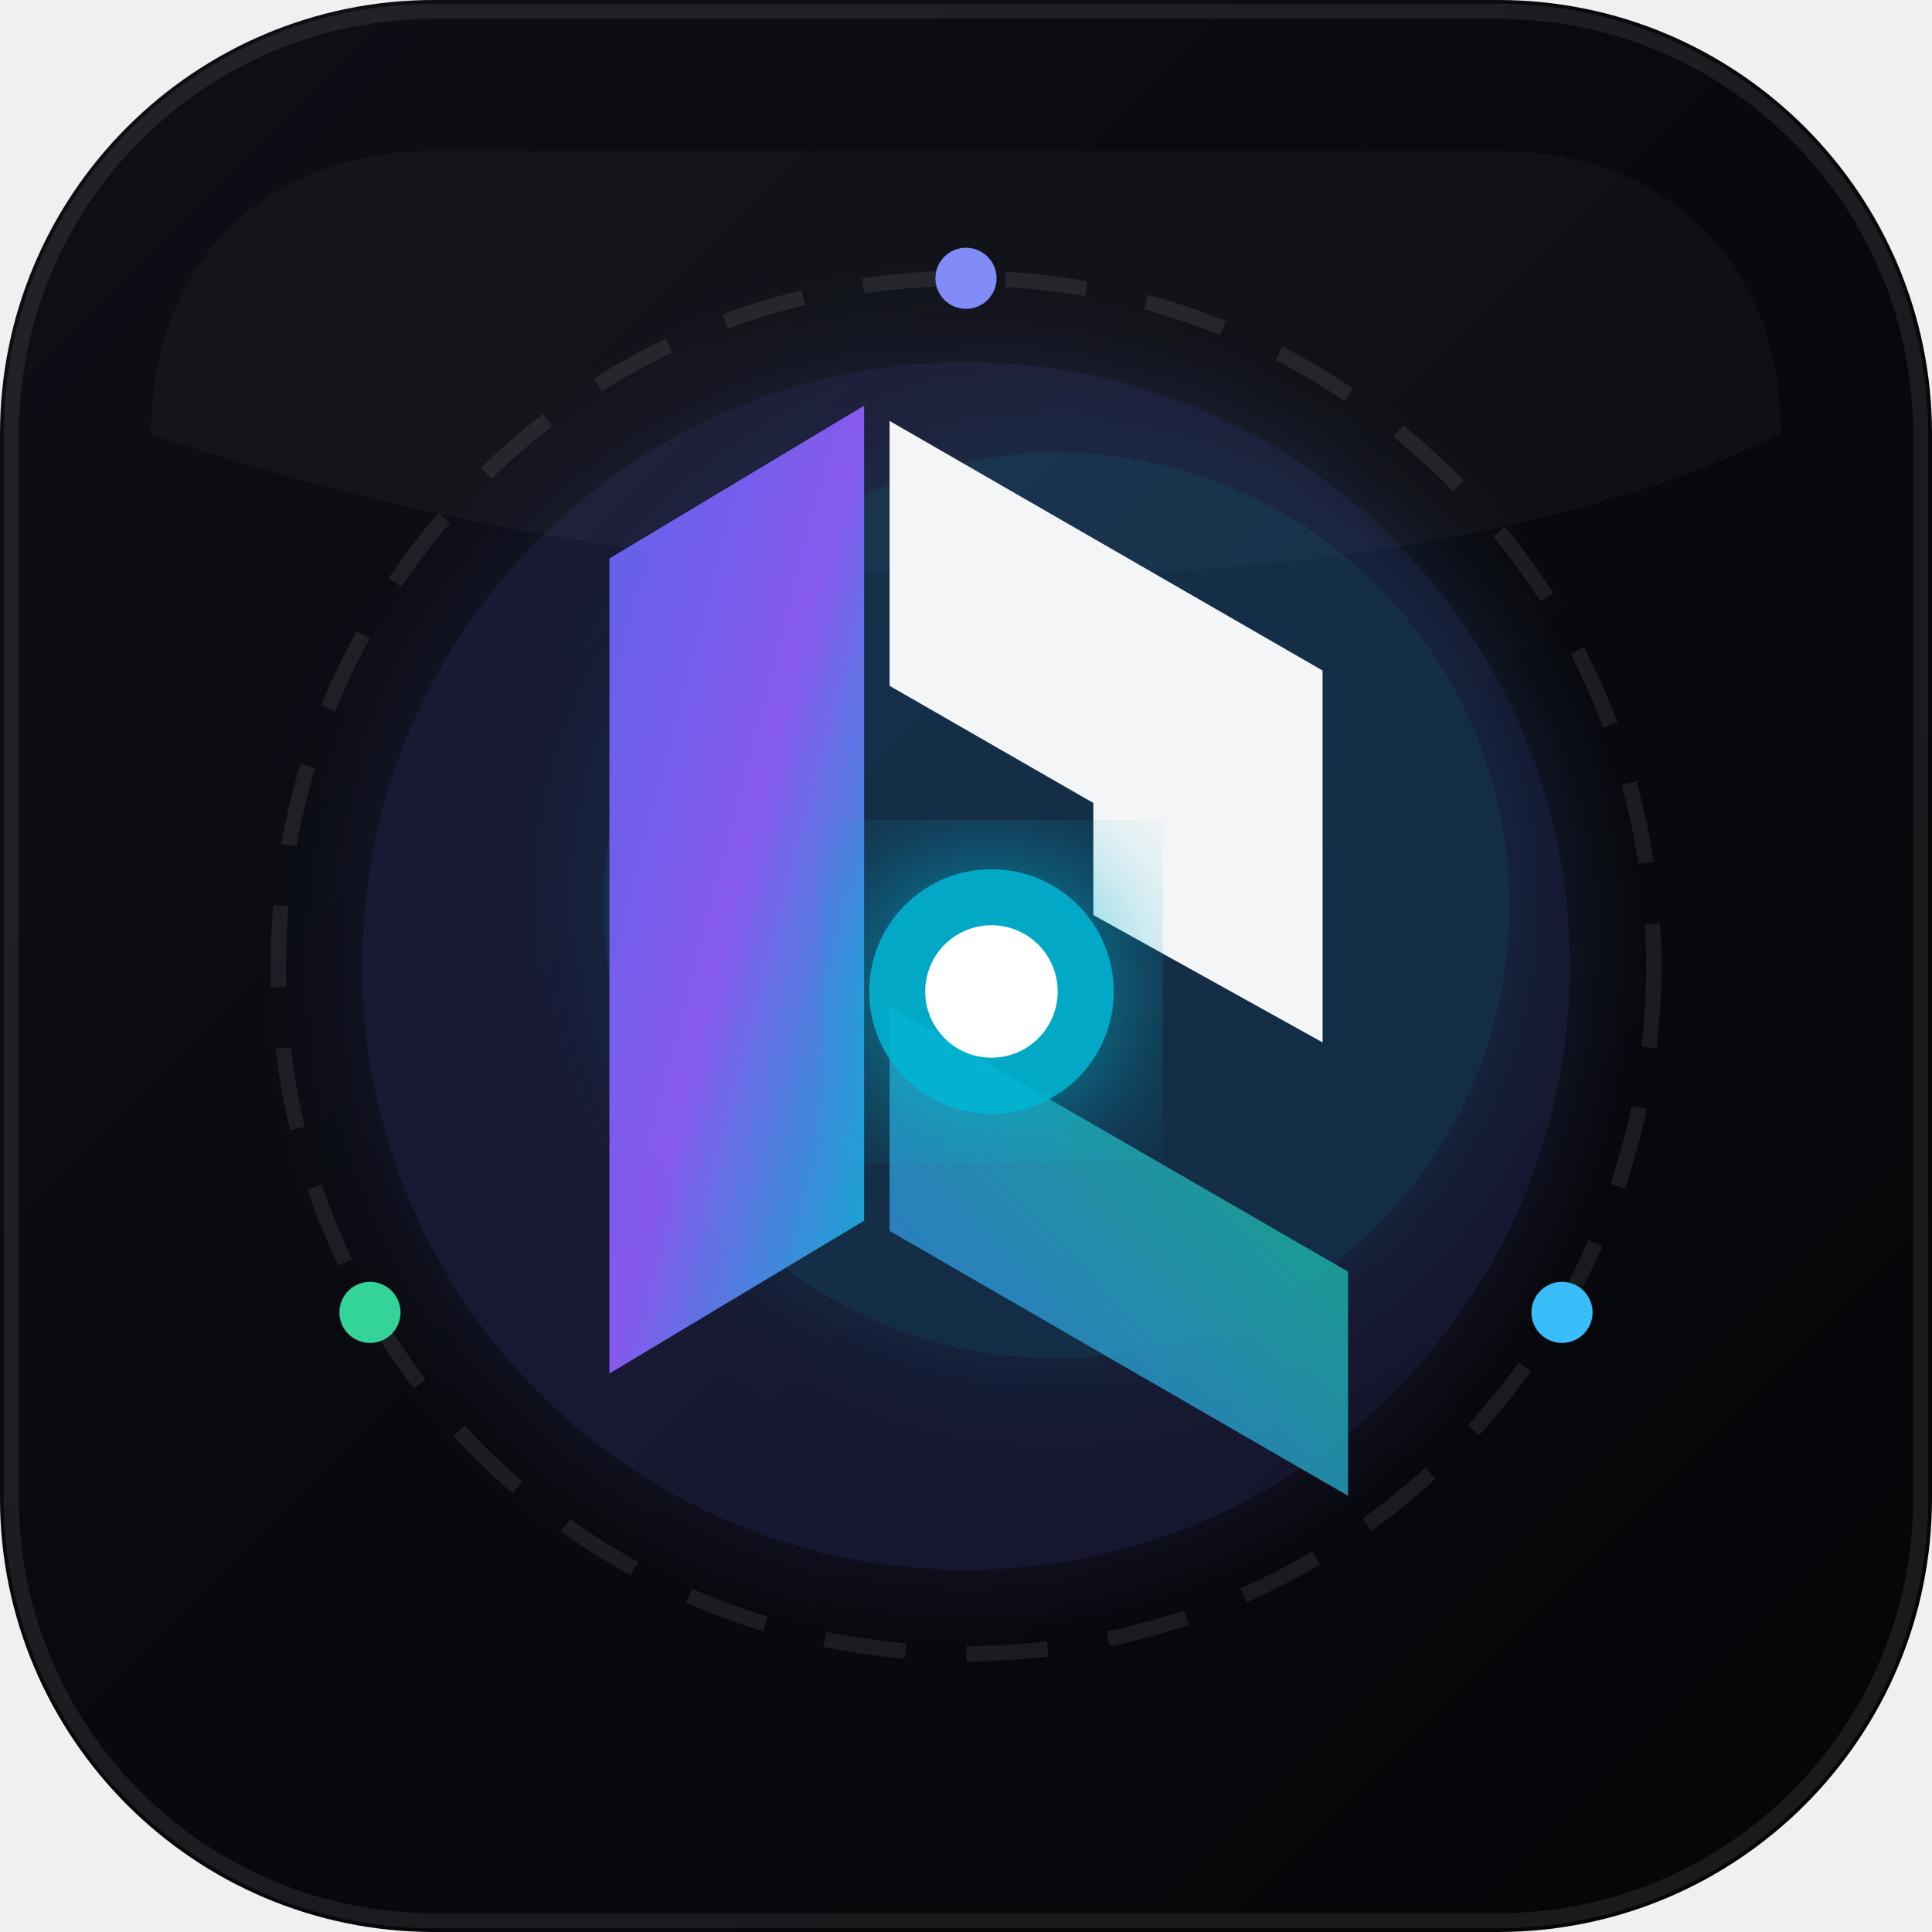
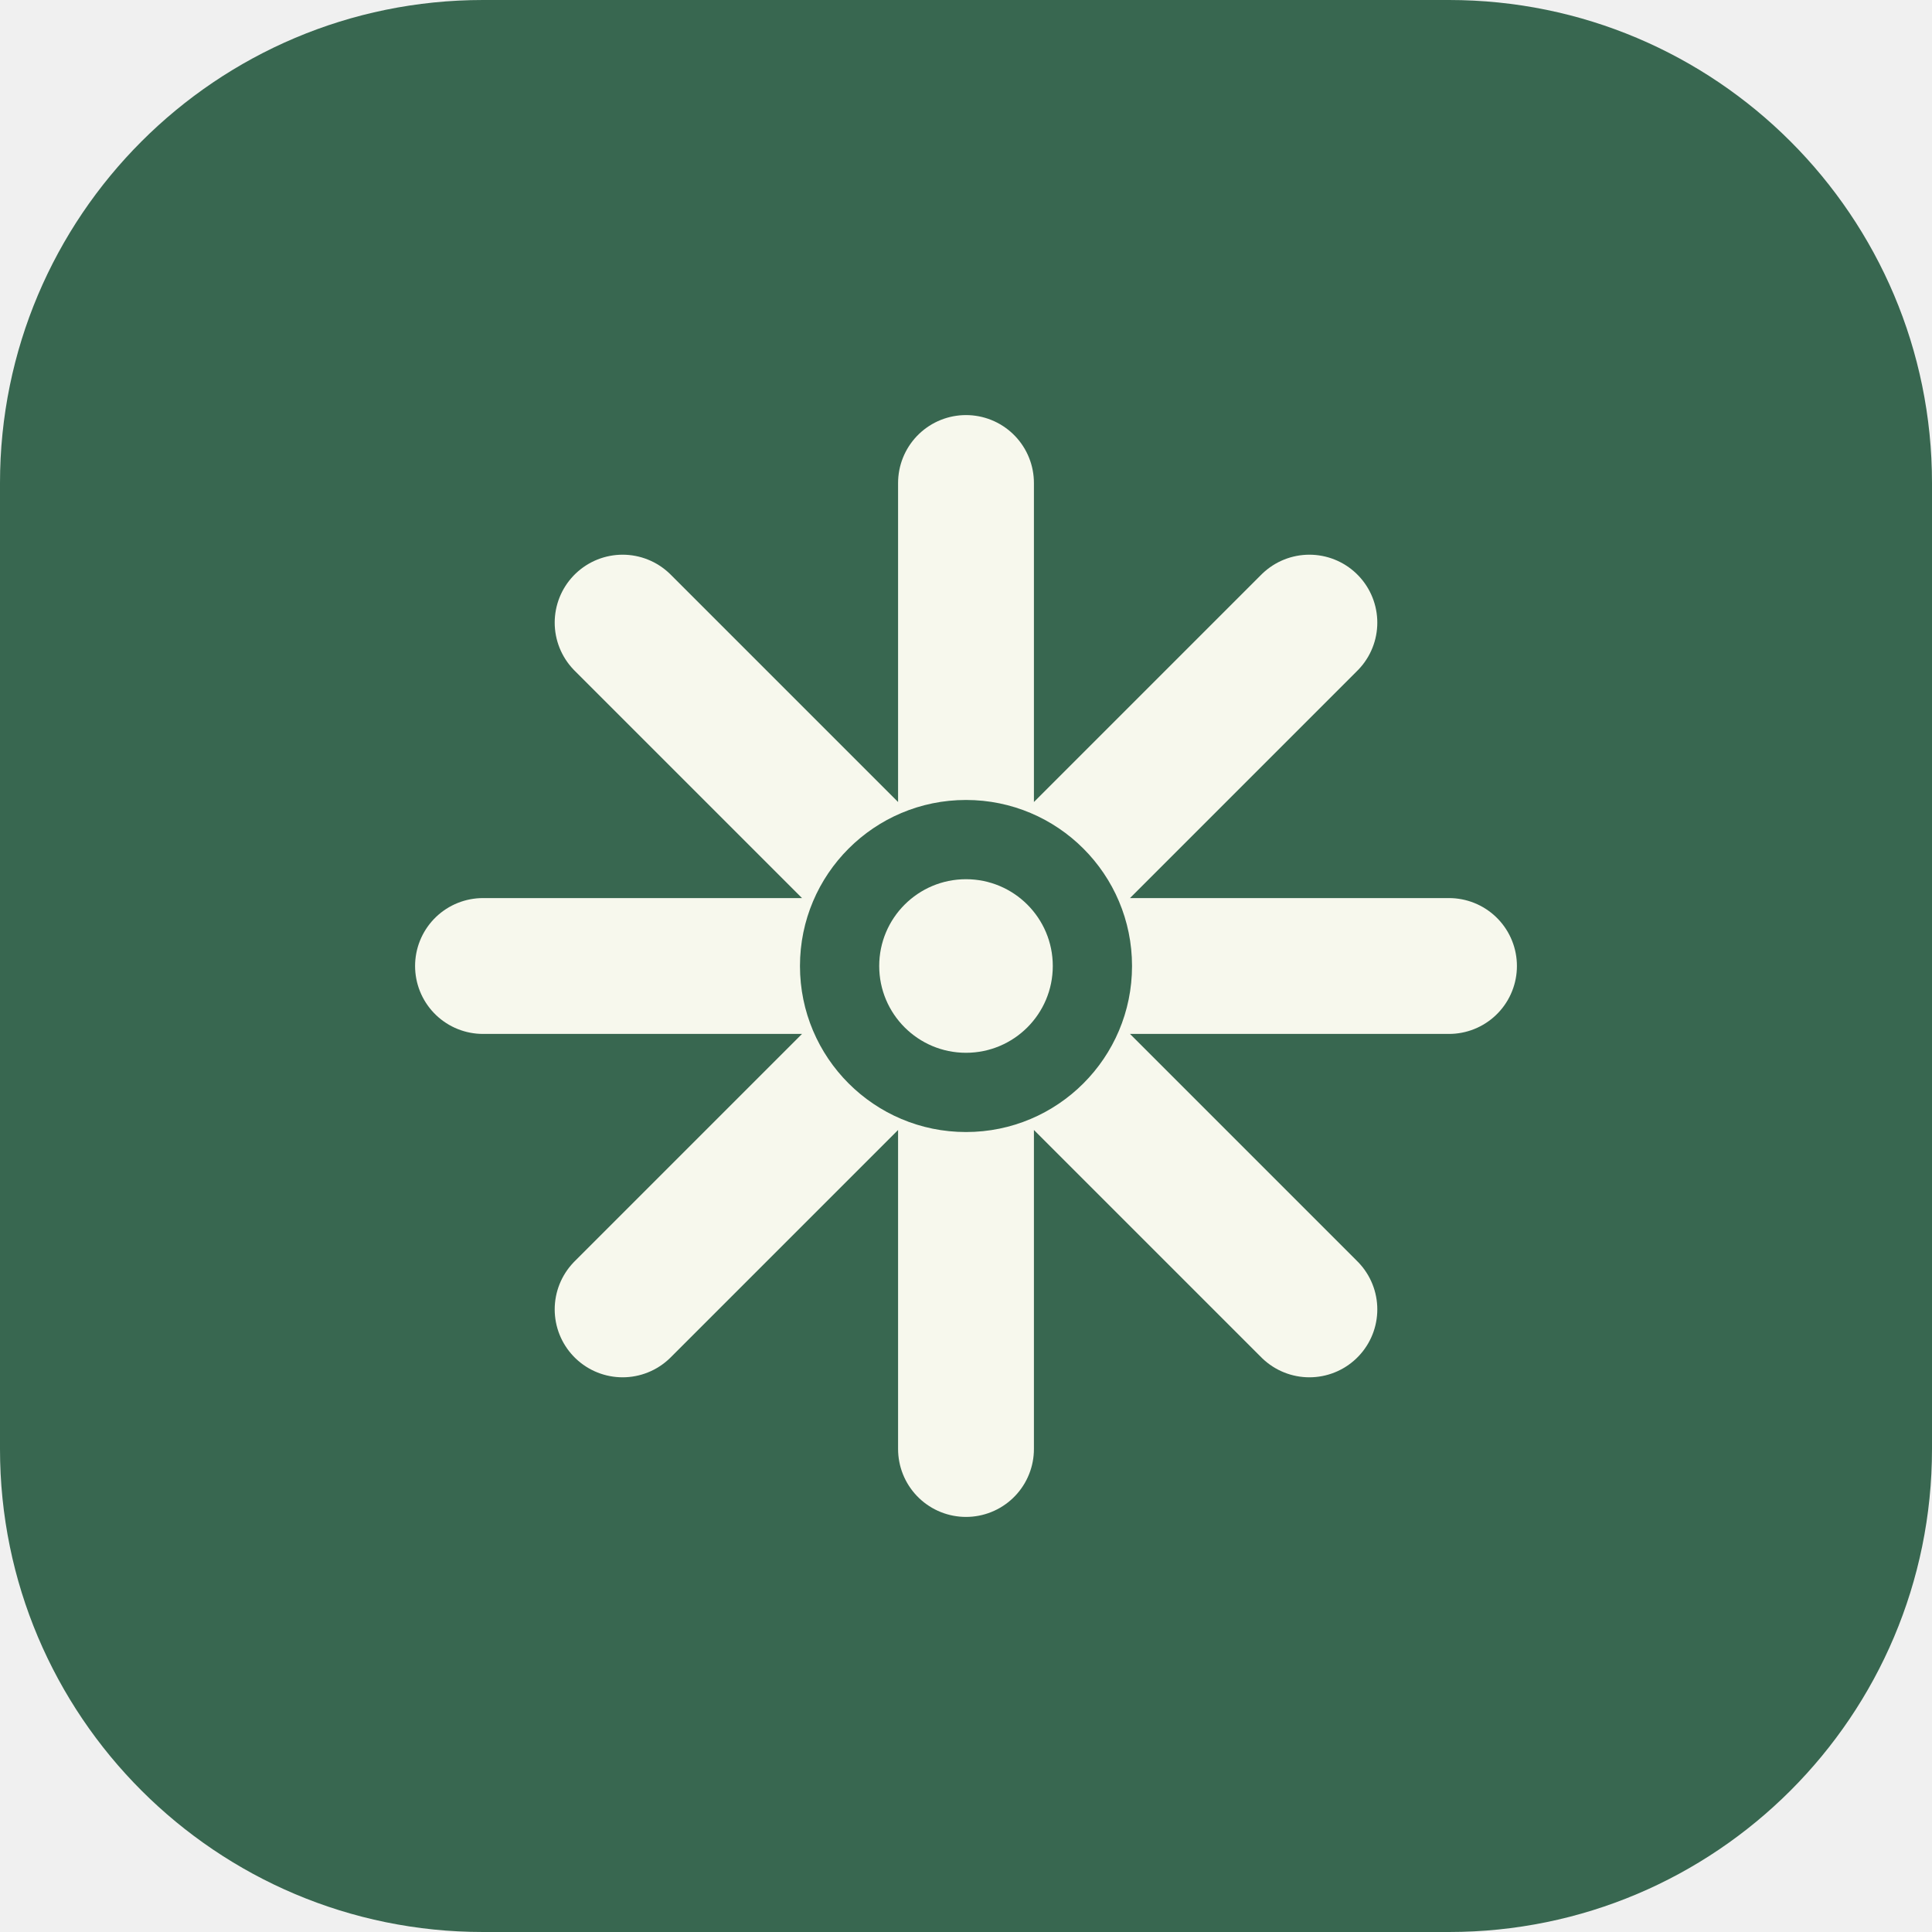
- <svg xmlns="http://www.w3.org/2000/svg" viewBox="0 0 512 512" width="512" height="512">
-   <defs>
-     <linearGradient id="bgGrad" x1="0%" y1="0%" x2="100%" y2="100%">
-       <stop offset="0%" stop-color="#0e1017" />
-       <stop offset="50%" stop-color="#08090d" />
-       <stop offset="100%" stop-color="#040507" />
-     </linearGradient>
-     <linearGradient id="neonCore" x1="0%" y1="0%" x2="100%" y2="100%">
-       <stop offset="0%" stop-color="#6366f1" />
-       <stop offset="50%" stop-color="#8b5cf6" />
-       <stop offset="100%" stop-color="#06b6d4" />
-     </linearGradient>
-     <linearGradient id="glowAccent" x1="0%" y1="100%" x2="100%" y2="0%">
-       <stop offset="0%" stop-color="#3b82f6" stop-opacity="0.8" />
-       <stop offset="100%" stop-color="#10b981" stop-opacity="0.9" />
-     </linearGradient>
-     <filter id="coreGlow" x="-20%" y="-20%" width="140%" height="140%">
-       <feGaussianBlur stdDeviation="16" result="blur" />
-       <feComposite in="SourceGraphic" in2="blur" operator="over" />
-     </filter>
-   </defs>
-   <rect width="512" height="512" rx="115" fill="url(#bgGrad)" />
-   <rect x="3" y="3" width="506" height="506" rx="112" fill="none" stroke="rgba(255,255,255,0.08)" stroke-width="4" />
-   <path d="M 40 115 C 40 70 70 40 115 40 L 397 40 C 442 40 472 70 472 115 C 380 160 200 170 40 115 Z" fill="rgba(255, 255, 255, 0.03)" />
-   <circle cx="256" cy="256" r="160" fill="#6366f1" opacity="0.16" filter="url(#coreGlow)" />
-   <circle cx="280" cy="240" r="120" fill="#06b6d4" opacity="0.14" filter="url(#coreGlow)" />
-   <g transform="translate(256, 256) scale(1.35)">
-     <circle cx="0" cy="0" r="135" fill="none" stroke="rgba(255, 255, 255, 0.08)" stroke-width="3" stroke-dasharray="16 12" />
-     <circle cx="0" cy="-135" r="6" fill="#818cf8" />
-     <circle cx="117" cy="68" r="6" fill="#38bdf8" />
-     <circle cx="-117" cy="68" r="6" fill="#34d399" />
-     <path d="M -70 -80 L -20 -110 L -20 50 L -70 80 Z" fill="url(#neonCore)" opacity="0.95" />
-     <path d="M -15 52 L 75 104 L 75 60 L -15 8 Z" fill="url(#glowAccent)" />
-     <path d="M -15 -107 L 70 -58 L 70 15 L 25 -10 L 25 -32 L -15 -55 Z" fill="#ffffff" opacity="0.95" />
-     <circle cx="5" cy="5" r="24" fill="#06b6d4" filter="url(#coreGlow)" opacity="0.9" />
-     <circle cx="5" cy="5" r="13" fill="#ffffff" />
+ <svg xmlns="http://www.w3.org/2000/svg" viewBox="0 0 512 512">
+   <rect width="512" height="512" rx="128" fill="#386750" />
+   <g stroke="#f7f8ed" stroke-width="36" stroke-linecap="round">
+     <path d="M256 128v256M128 256h256M165 165l182 182M165 347l182-182" />
  </g>
+   <circle cx="256" cy="256" r="44" fill="#386750" />
+   <circle cx="256" cy="256" r="23" fill="#f7f8ed" />
</svg>
